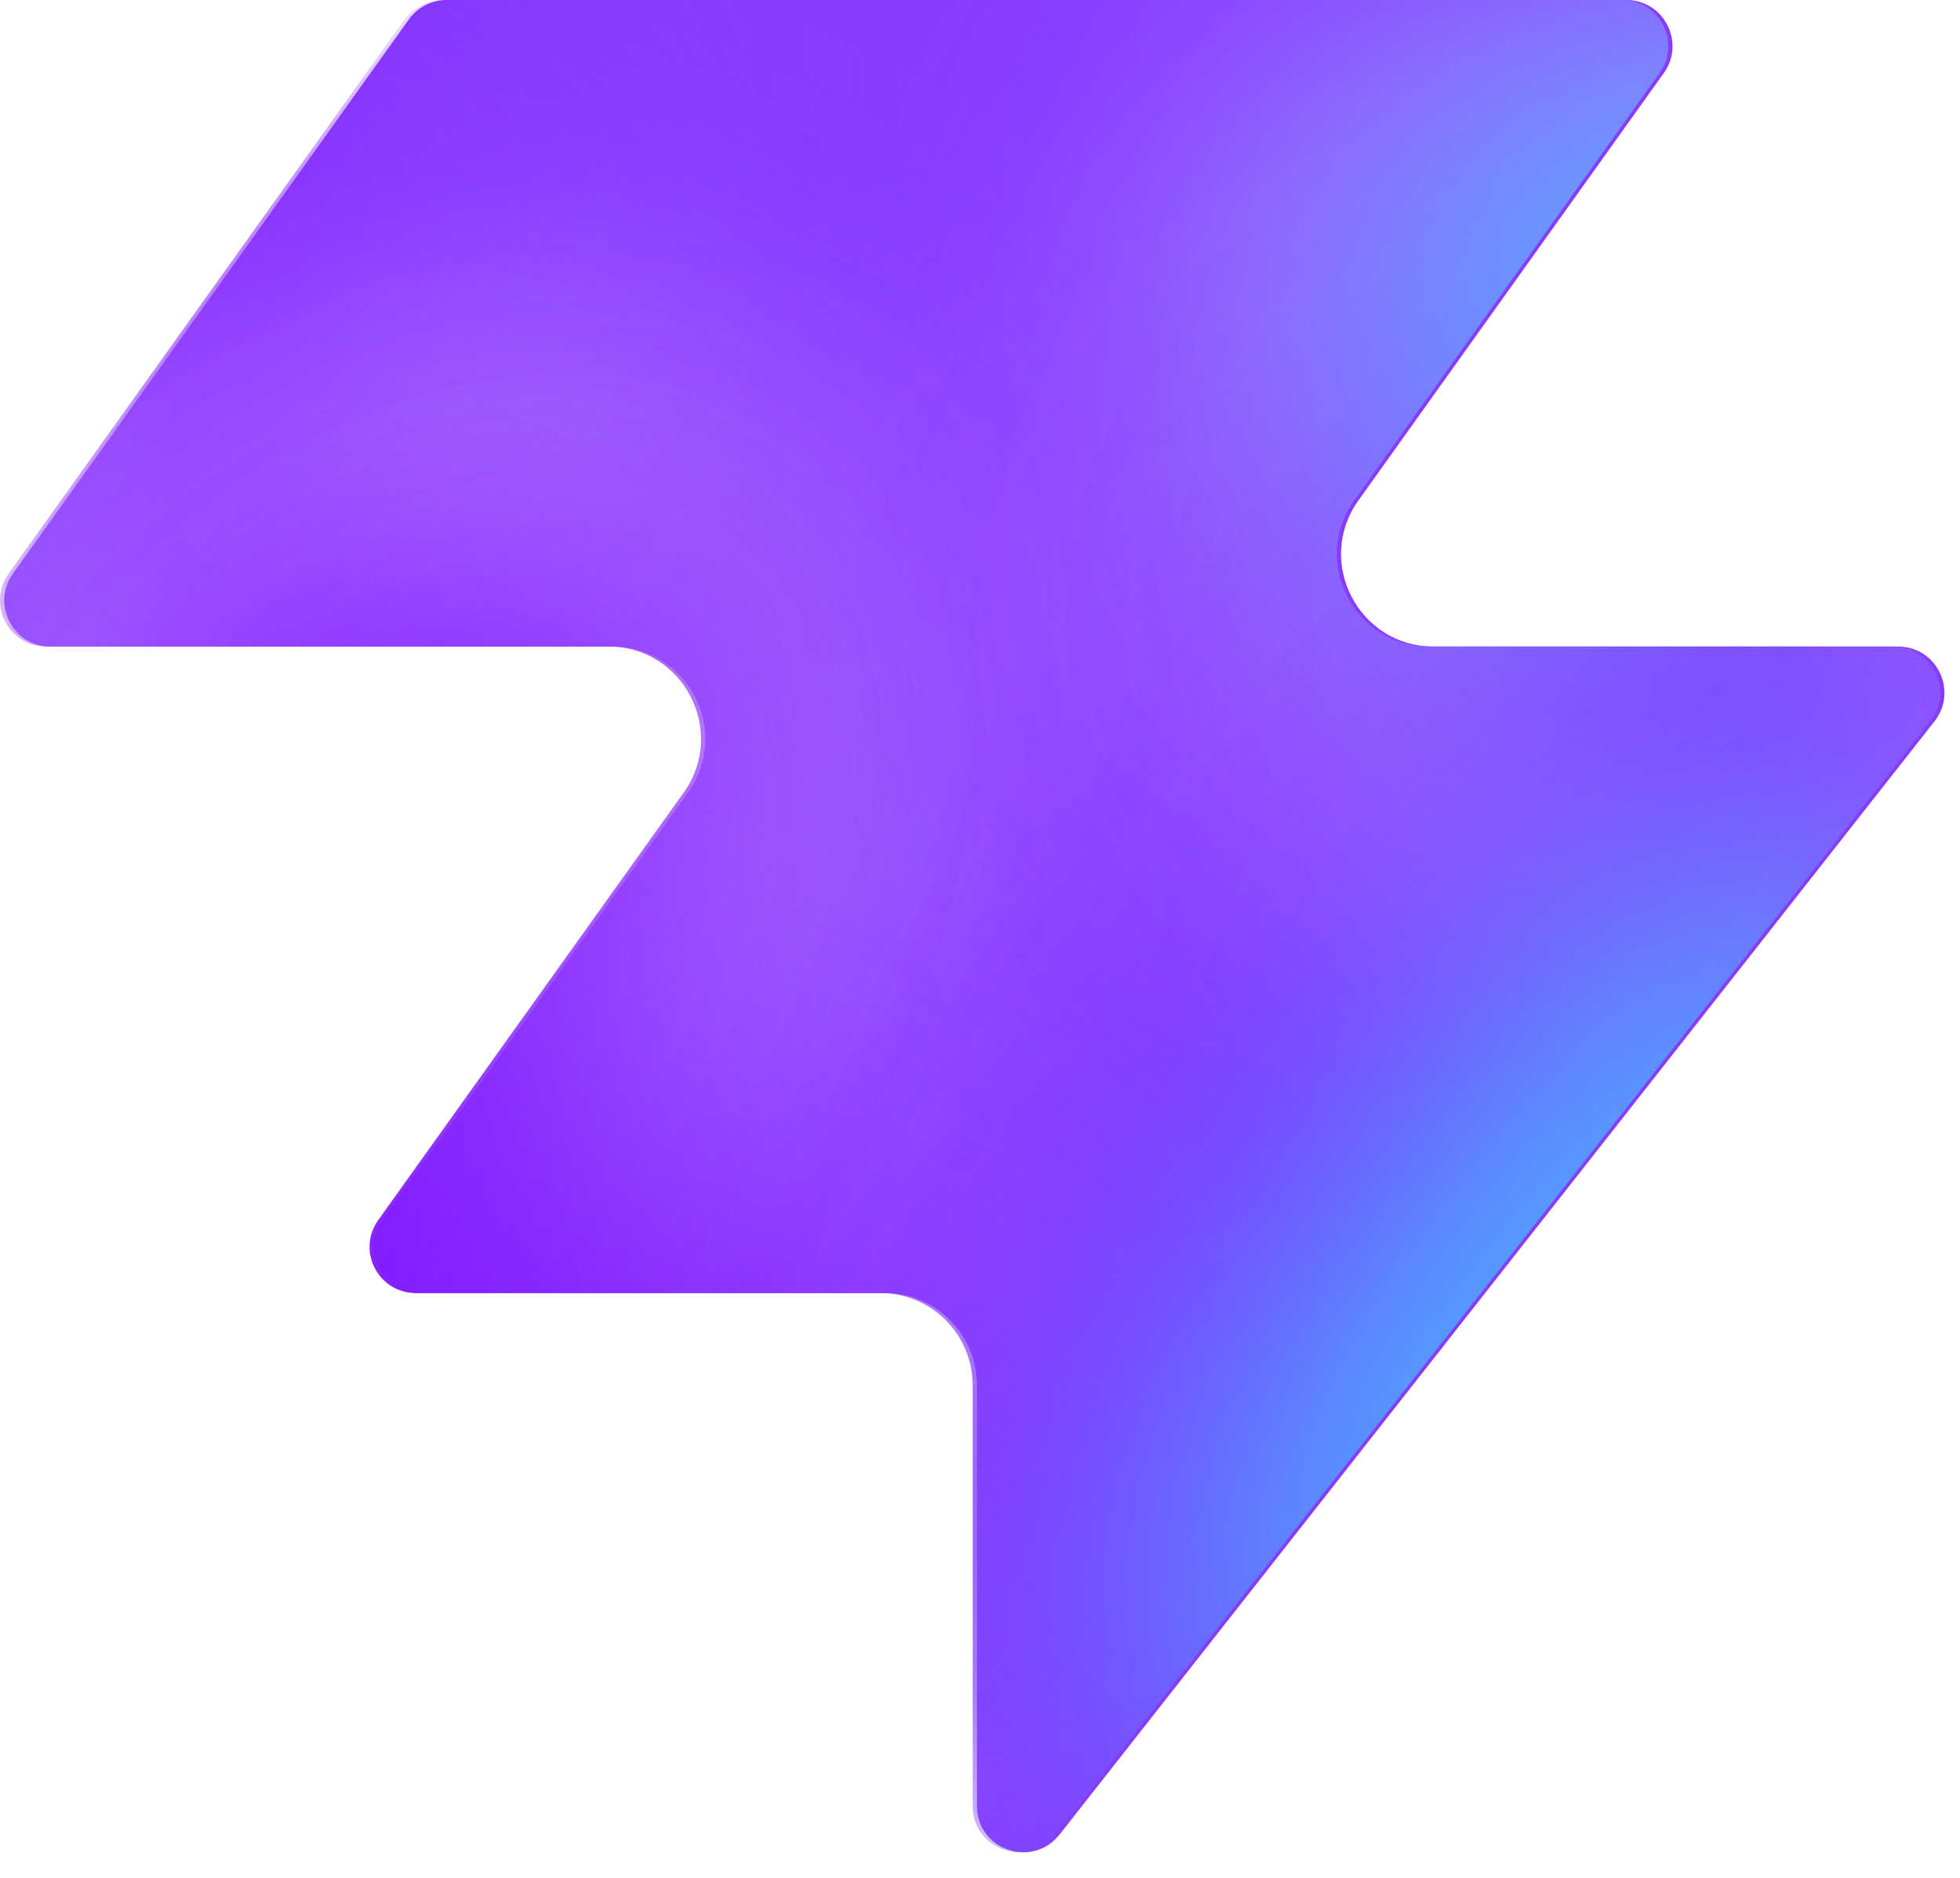
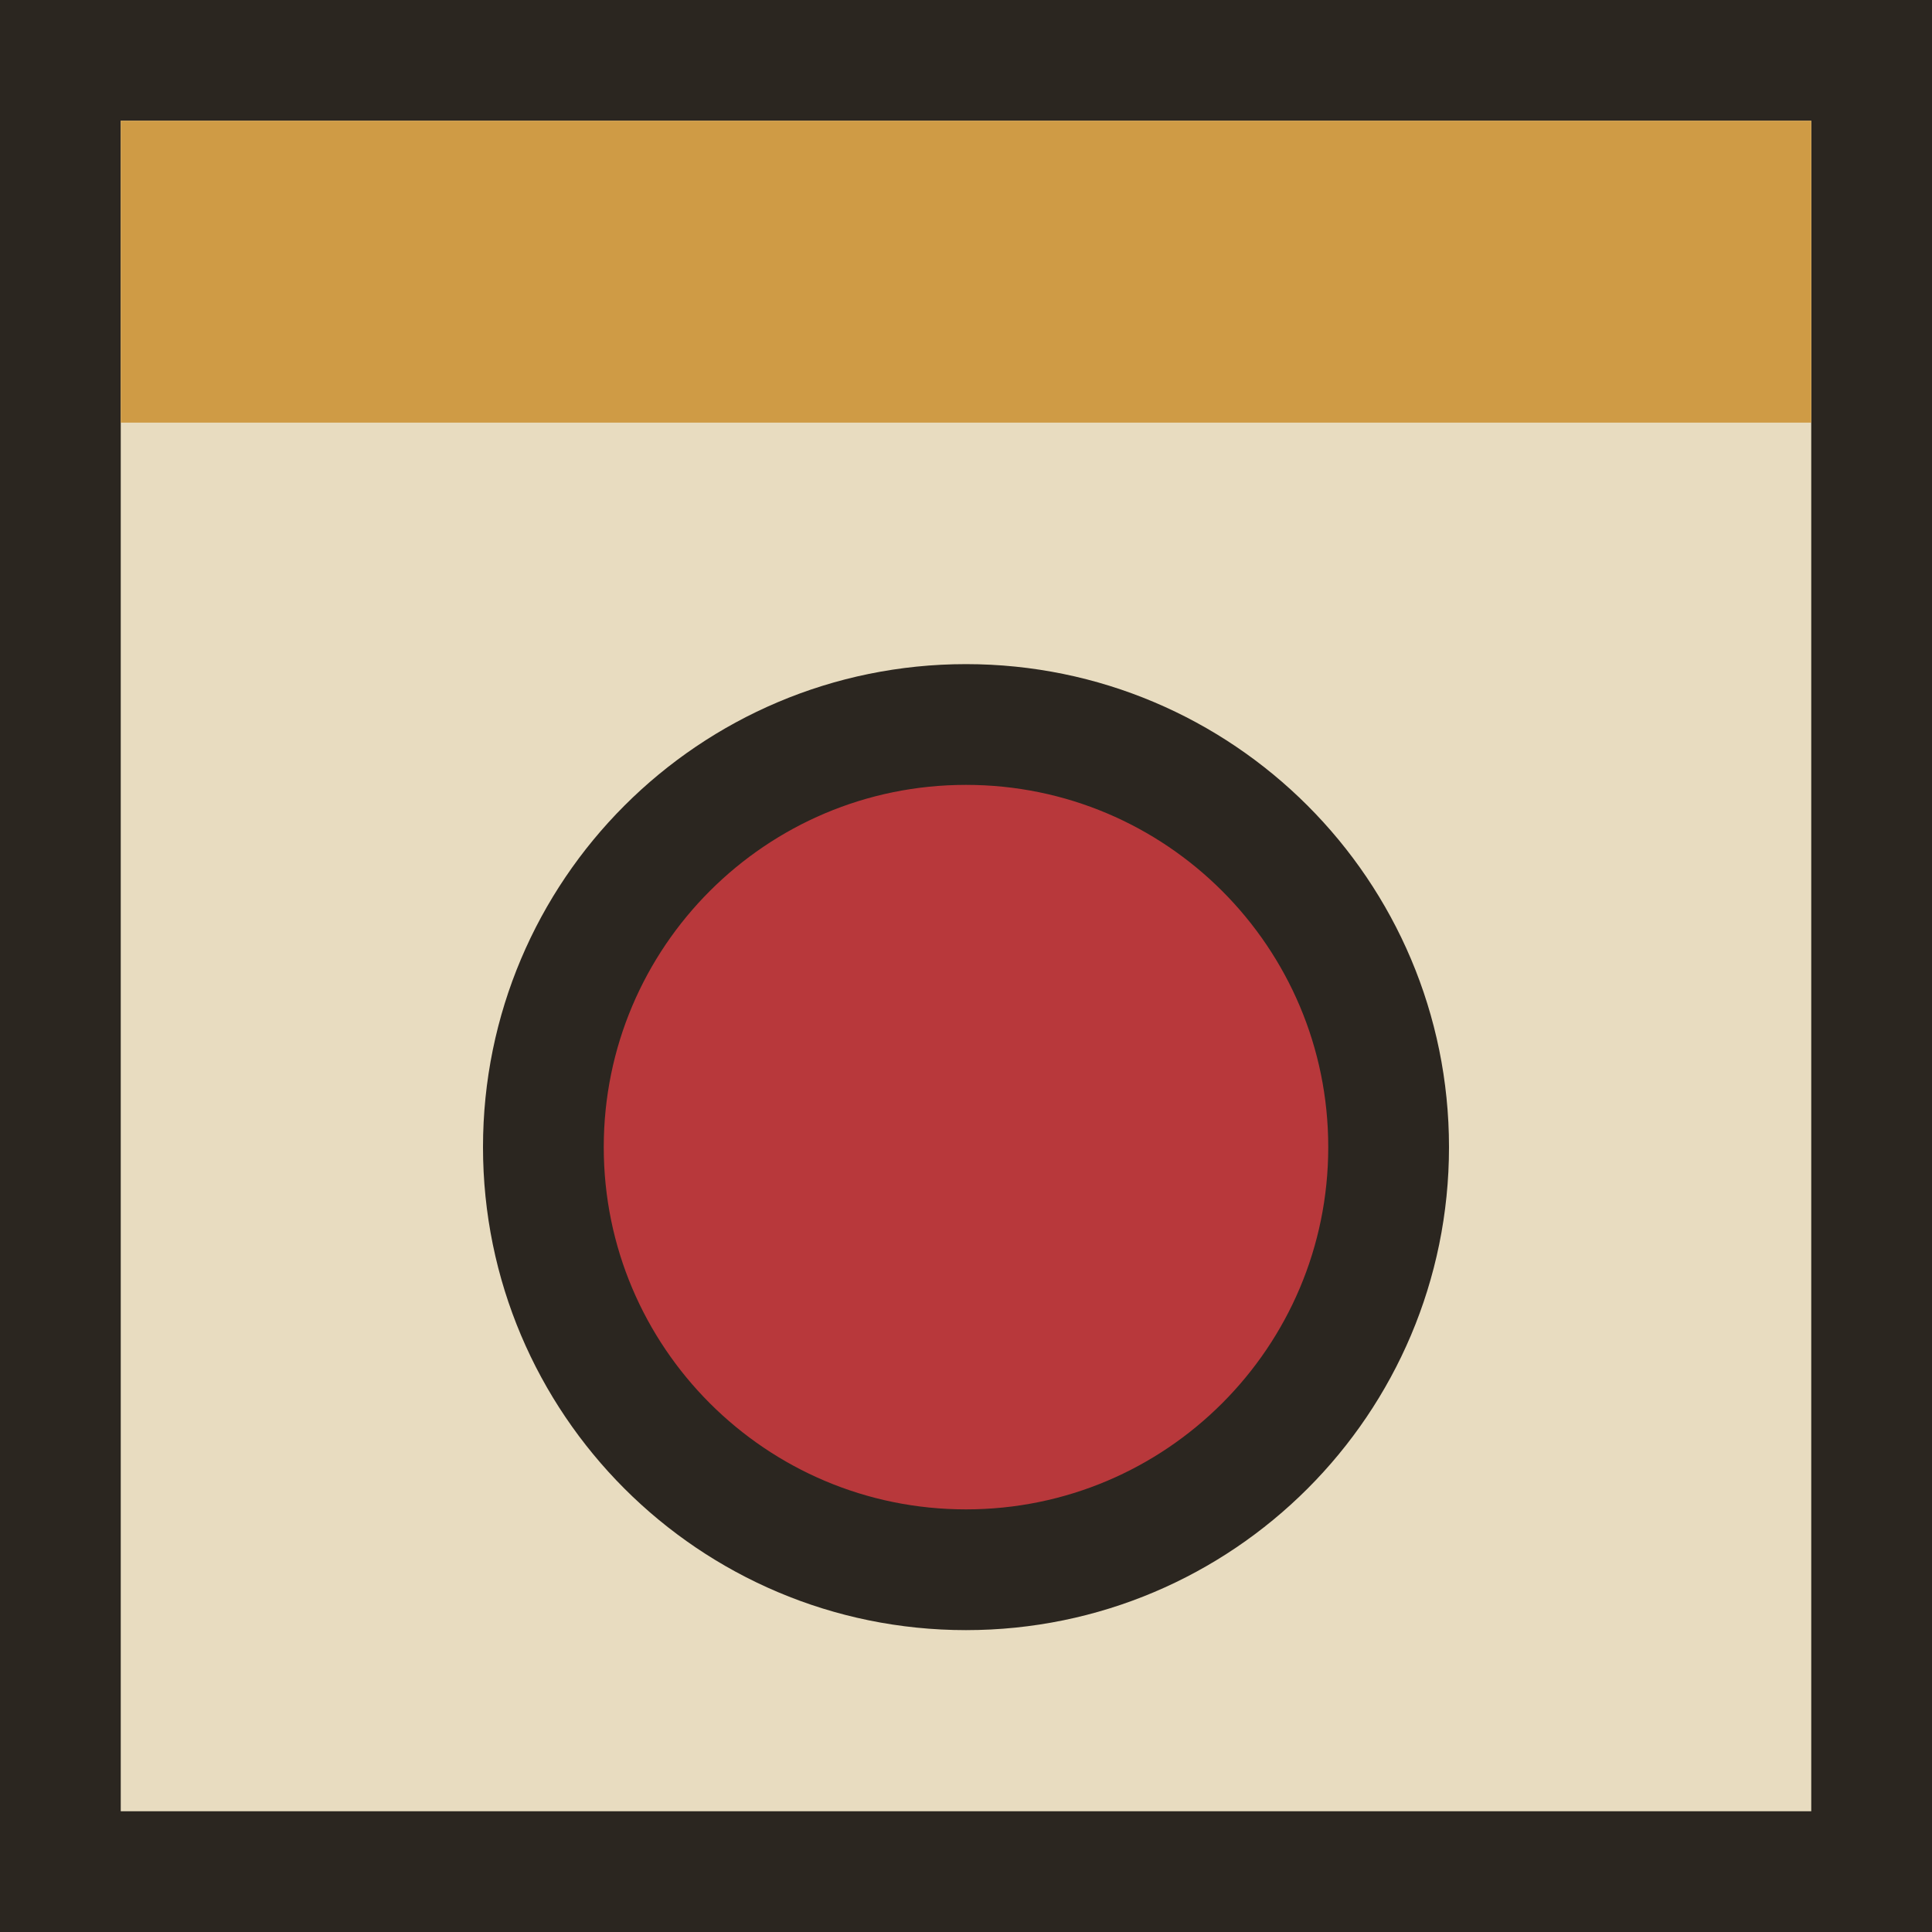
- <svg xmlns="http://www.w3.org/2000/svg" width="48" height="46" fill="none" viewBox="0 0 48 46">
-   <path fill="#863bff" d="M25.946 44.938c-.664.845-2.021.375-2.021-.698V33.937a2.26 2.26 0 0 0-2.262-2.262H10.287c-.92 0-1.456-1.04-.92-1.788l7.48-10.471c1.07-1.497 0-3.578-1.842-3.578H1.237c-.92 0-1.456-1.04-.92-1.788L10.013.474c.214-.297.556-.474.92-.474h28.894c.92 0 1.456 1.04.92 1.788l-7.48 10.471c-1.07 1.498 0 3.579 1.842 3.579h11.377c.943 0 1.473 1.088.89 1.83L25.947 44.94z" style="fill:#863bff;fill:color(display-p3 .525 .23 1);fill-opacity:1" />
-   <mask id="a" width="48" height="46" x="0" y="0" maskUnits="userSpaceOnUse" style="mask-type:alpha">
-     <path fill="#000" d="M25.842 44.938c-.664.844-2.021.375-2.021-.698V33.937a2.26 2.26 0 0 0-2.262-2.262H10.183c-.92 0-1.456-1.04-.92-1.788l7.48-10.471c1.07-1.498 0-3.579-1.842-3.579H1.133c-.92 0-1.456-1.04-.92-1.787L9.91.473c.214-.297.556-.474.92-.474h28.894c.92 0 1.456 1.04.92 1.788l-7.48 10.471c-1.07 1.498 0 3.578 1.842 3.578h11.377c.943 0 1.473 1.088.89 1.832L25.843 44.94z" style="fill:#000;fill-opacity:1" />
-   </mask>
-   <g mask="url(#a)">
-     <g filter="url(#b)">
-       <ellipse cx="5.508" cy="14.704" fill="#ede6ff" rx="5.508" ry="14.704" style="fill:#ede6ff;fill:color(display-p3 .927 .903 1);fill-opacity:1" transform="matrix(.00324 1 1 -.00324 -4.47 31.516)" />
-     </g>
-     <g filter="url(#c)">
-       <ellipse cx="10.399" cy="29.851" fill="#ede6ff" rx="10.399" ry="29.851" style="fill:#ede6ff;fill:color(display-p3 .927 .903 1);fill-opacity:1" transform="matrix(.00324 1 1 -.00324 -39.328 7.883)" />
-     </g>
-     <g filter="url(#d)">
-       <ellipse cx="5.508" cy="30.487" fill="#7e14ff" rx="5.508" ry="30.487" style="fill:#7e14ff;fill:color(display-p3 .492 .077 1);fill-opacity:1" transform="rotate(89.814 -25.913 -14.639)scale(1 -1)" />
-     </g>
-     <g filter="url(#e)">
-       <ellipse cx="5.508" cy="30.599" fill="#7e14ff" rx="5.508" ry="30.599" style="fill:#7e14ff;fill:color(display-p3 .492 .077 1);fill-opacity:1" transform="rotate(89.814 -32.644 -3.334)scale(1 -1)" />
-     </g>
-     <g filter="url(#f)">
-       <ellipse cx="5.508" cy="30.599" fill="#7e14ff" rx="5.508" ry="30.599" style="fill:#7e14ff;fill:color(display-p3 .492 .077 1);fill-opacity:1" transform="matrix(.00324 1 1 -.00324 -34.34 30.47)" />
-     </g>
-     <g filter="url(#g)">
-       <ellipse cx="14.072" cy="22.078" fill="#ede6ff" rx="14.072" ry="22.078" style="fill:#ede6ff;fill:color(display-p3 .927 .903 1);fill-opacity:1" transform="rotate(93.35 24.506 48.493)scale(-1 1)" />
-     </g>
-     <g filter="url(#h)">
-       <ellipse cx="3.47" cy="21.501" fill="#7e14ff" rx="3.47" ry="21.501" style="fill:#7e14ff;fill:color(display-p3 .492 .077 1);fill-opacity:1" transform="rotate(89.009 28.708 47.59)scale(-1 1)" />
-     </g>
-     <g filter="url(#i)">
-       <ellipse cx="3.47" cy="21.501" fill="#7e14ff" rx="3.47" ry="21.501" style="fill:#7e14ff;fill:color(display-p3 .492 .077 1);fill-opacity:1" transform="rotate(89.009 28.708 47.59)scale(-1 1)" />
-     </g>
-     <g filter="url(#j)">
-       <ellipse cx=".387" cy="8.972" fill="#7e14ff" rx="4.407" ry="29.108" style="fill:#7e14ff;fill:color(display-p3 .492 .077 1);fill-opacity:1" transform="rotate(39.51 .387 8.972)" />
-     </g>
-     <g filter="url(#k)">
-       <ellipse cx="47.523" cy="-6.092" fill="#7e14ff" rx="4.407" ry="29.108" style="fill:#7e14ff;fill:color(display-p3 .492 .077 1);fill-opacity:1" transform="rotate(37.892 47.523 -6.092)" />
-     </g>
-     <g filter="url(#l)">
-       <ellipse cx="41.412" cy="6.333" fill="#47bfff" rx="5.971" ry="9.665" style="fill:#47bfff;fill:color(display-p3 .28 .748 1);fill-opacity:1" transform="rotate(37.892 41.412 6.333)" />
-     </g>
-     <g filter="url(#m)">
-       <ellipse cx="-1.879" cy="38.332" fill="#7e14ff" rx="4.407" ry="29.108" style="fill:#7e14ff;fill:color(display-p3 .492 .077 1);fill-opacity:1" transform="rotate(37.892 -1.88 38.332)" />
-     </g>
-     <g filter="url(#n)">
-       <ellipse cx="-1.879" cy="38.332" fill="#7e14ff" rx="4.407" ry="29.108" style="fill:#7e14ff;fill:color(display-p3 .492 .077 1);fill-opacity:1" transform="rotate(37.892 -1.88 38.332)" />
-     </g>
-     <g filter="url(#o)">
-       <ellipse cx="35.651" cy="29.907" fill="#7e14ff" rx="4.407" ry="29.108" style="fill:#7e14ff;fill:color(display-p3 .492 .077 1);fill-opacity:1" transform="rotate(37.892 35.651 29.907)" />
-     </g>
-     <g filter="url(#p)">
-       <ellipse cx="38.418" cy="32.4" fill="#47bfff" rx="5.971" ry="15.297" style="fill:#47bfff;fill:color(display-p3 .28 .748 1);fill-opacity:1" transform="rotate(37.892 38.418 32.4)" />
-     </g>
-   </g>
-   <defs>
-     <filter id="b" width="60.045" height="41.654" x="-19.77" y="16.149" color-interpolation-filters="sRGB" filterUnits="userSpaceOnUse">
-       <feFlood flood-opacity="0" result="BackgroundImageFix" />
-       <feBlend in="SourceGraphic" in2="BackgroundImageFix" result="shape" />
-       <feGaussianBlur result="effect1_foregroundBlur_2002_17158" stdDeviation="7.659" />
-     </filter>
-     <filter id="c" width="90.34" height="51.437" x="-54.613" y="-7.533" color-interpolation-filters="sRGB" filterUnits="userSpaceOnUse">
-       <feFlood flood-opacity="0" result="BackgroundImageFix" />
-       <feBlend in="SourceGraphic" in2="BackgroundImageFix" result="shape" />
-       <feGaussianBlur result="effect1_foregroundBlur_2002_17158" stdDeviation="7.659" />
-     </filter>
-     <filter id="d" width="79.355" height="29.4" x="-49.64" y="2.03" color-interpolation-filters="sRGB" filterUnits="userSpaceOnUse">
-       <feFlood flood-opacity="0" result="BackgroundImageFix" />
-       <feBlend in="SourceGraphic" in2="BackgroundImageFix" result="shape" />
-       <feGaussianBlur result="effect1_foregroundBlur_2002_17158" stdDeviation="4.596" />
-     </filter>
-     <filter id="e" width="79.579" height="29.4" x="-45.045" y="20.029" color-interpolation-filters="sRGB" filterUnits="userSpaceOnUse">
-       <feFlood flood-opacity="0" result="BackgroundImageFix" />
-       <feBlend in="SourceGraphic" in2="BackgroundImageFix" result="shape" />
-       <feGaussianBlur result="effect1_foregroundBlur_2002_17158" stdDeviation="4.596" />
-     </filter>
-     <filter id="f" width="79.579" height="29.4" x="-43.513" y="21.178" color-interpolation-filters="sRGB" filterUnits="userSpaceOnUse">
-       <feFlood flood-opacity="0" result="BackgroundImageFix" />
-       <feBlend in="SourceGraphic" in2="BackgroundImageFix" result="shape" />
-       <feGaussianBlur result="effect1_foregroundBlur_2002_17158" stdDeviation="4.596" />
-     </filter>
-     <filter id="g" width="74.749" height="58.852" x="15.756" y="-17.901" color-interpolation-filters="sRGB" filterUnits="userSpaceOnUse">
-       <feFlood flood-opacity="0" result="BackgroundImageFix" />
-       <feBlend in="SourceGraphic" in2="BackgroundImageFix" result="shape" />
-       <feGaussianBlur result="effect1_foregroundBlur_2002_17158" stdDeviation="7.659" />
-     </filter>
-     <filter id="h" width="61.377" height="25.362" x="23.548" y="2.284" color-interpolation-filters="sRGB" filterUnits="userSpaceOnUse">
-       <feFlood flood-opacity="0" result="BackgroundImageFix" />
-       <feBlend in="SourceGraphic" in2="BackgroundImageFix" result="shape" />
-       <feGaussianBlur result="effect1_foregroundBlur_2002_17158" stdDeviation="4.596" />
-     </filter>
-     <filter id="i" width="61.377" height="25.362" x="23.548" y="2.284" color-interpolation-filters="sRGB" filterUnits="userSpaceOnUse">
-       <feFlood flood-opacity="0" result="BackgroundImageFix" />
-       <feBlend in="SourceGraphic" in2="BackgroundImageFix" result="shape" />
-       <feGaussianBlur result="effect1_foregroundBlur_2002_17158" stdDeviation="4.596" />
-     </filter>
-     <filter id="j" width="56.045" height="63.649" x="-27.636" y="-22.853" color-interpolation-filters="sRGB" filterUnits="userSpaceOnUse">
-       <feFlood flood-opacity="0" result="BackgroundImageFix" />
-       <feBlend in="SourceGraphic" in2="BackgroundImageFix" result="shape" />
-       <feGaussianBlur result="effect1_foregroundBlur_2002_17158" stdDeviation="4.596" />
-     </filter>
-     <filter id="k" width="54.814" height="64.646" x="20.116" y="-38.415" color-interpolation-filters="sRGB" filterUnits="userSpaceOnUse">
-       <feFlood flood-opacity="0" result="BackgroundImageFix" />
-       <feBlend in="SourceGraphic" in2="BackgroundImageFix" result="shape" />
-       <feGaussianBlur result="effect1_foregroundBlur_2002_17158" stdDeviation="4.596" />
-     </filter>
-     <filter id="l" width="33.541" height="35.313" x="24.641" y="-11.323" color-interpolation-filters="sRGB" filterUnits="userSpaceOnUse">
-       <feFlood flood-opacity="0" result="BackgroundImageFix" />
-       <feBlend in="SourceGraphic" in2="BackgroundImageFix" result="shape" />
-       <feGaussianBlur result="effect1_foregroundBlur_2002_17158" stdDeviation="4.596" />
-     </filter>
-     <filter id="m" width="54.814" height="64.646" x="-29.286" y="6.009" color-interpolation-filters="sRGB" filterUnits="userSpaceOnUse">
-       <feFlood flood-opacity="0" result="BackgroundImageFix" />
-       <feBlend in="SourceGraphic" in2="BackgroundImageFix" result="shape" />
-       <feGaussianBlur result="effect1_foregroundBlur_2002_17158" stdDeviation="4.596" />
-     </filter>
-     <filter id="n" width="54.814" height="64.646" x="-29.286" y="6.009" color-interpolation-filters="sRGB" filterUnits="userSpaceOnUse">
-       <feFlood flood-opacity="0" result="BackgroundImageFix" />
-       <feBlend in="SourceGraphic" in2="BackgroundImageFix" result="shape" />
-       <feGaussianBlur result="effect1_foregroundBlur_2002_17158" stdDeviation="4.596" />
-     </filter>
-     <filter id="o" width="54.814" height="64.646" x="8.244" y="-2.416" color-interpolation-filters="sRGB" filterUnits="userSpaceOnUse">
-       <feFlood flood-opacity="0" result="BackgroundImageFix" />
-       <feBlend in="SourceGraphic" in2="BackgroundImageFix" result="shape" />
-       <feGaussianBlur result="effect1_foregroundBlur_2002_17158" stdDeviation="4.596" />
-     </filter>
-     <filter id="p" width="39.409" height="43.623" x="18.713" y="10.588" color-interpolation-filters="sRGB" filterUnits="userSpaceOnUse">
-       <feFlood flood-opacity="0" result="BackgroundImageFix" />
-       <feBlend in="SourceGraphic" in2="BackgroundImageFix" result="shape" />
-       <feGaussianBlur result="effect1_foregroundBlur_2002_17158" stdDeviation="4.596" />
-     </filter>
-   </defs>
+ <svg xmlns="http://www.w3.org/2000/svg" viewBox="0 0 32 32">
+   <rect x="1" y="1" width="30" height="30" fill="#e8dcc0" stroke="#2b2620" stroke-width="2" />
+   <rect x="2" y="2" width="28" height="5" fill="#cf9b45" />
+   <circle cx="16" cy="19" r="7" fill="#b8383b" stroke="#2b2620" stroke-width="2" />
</svg>
